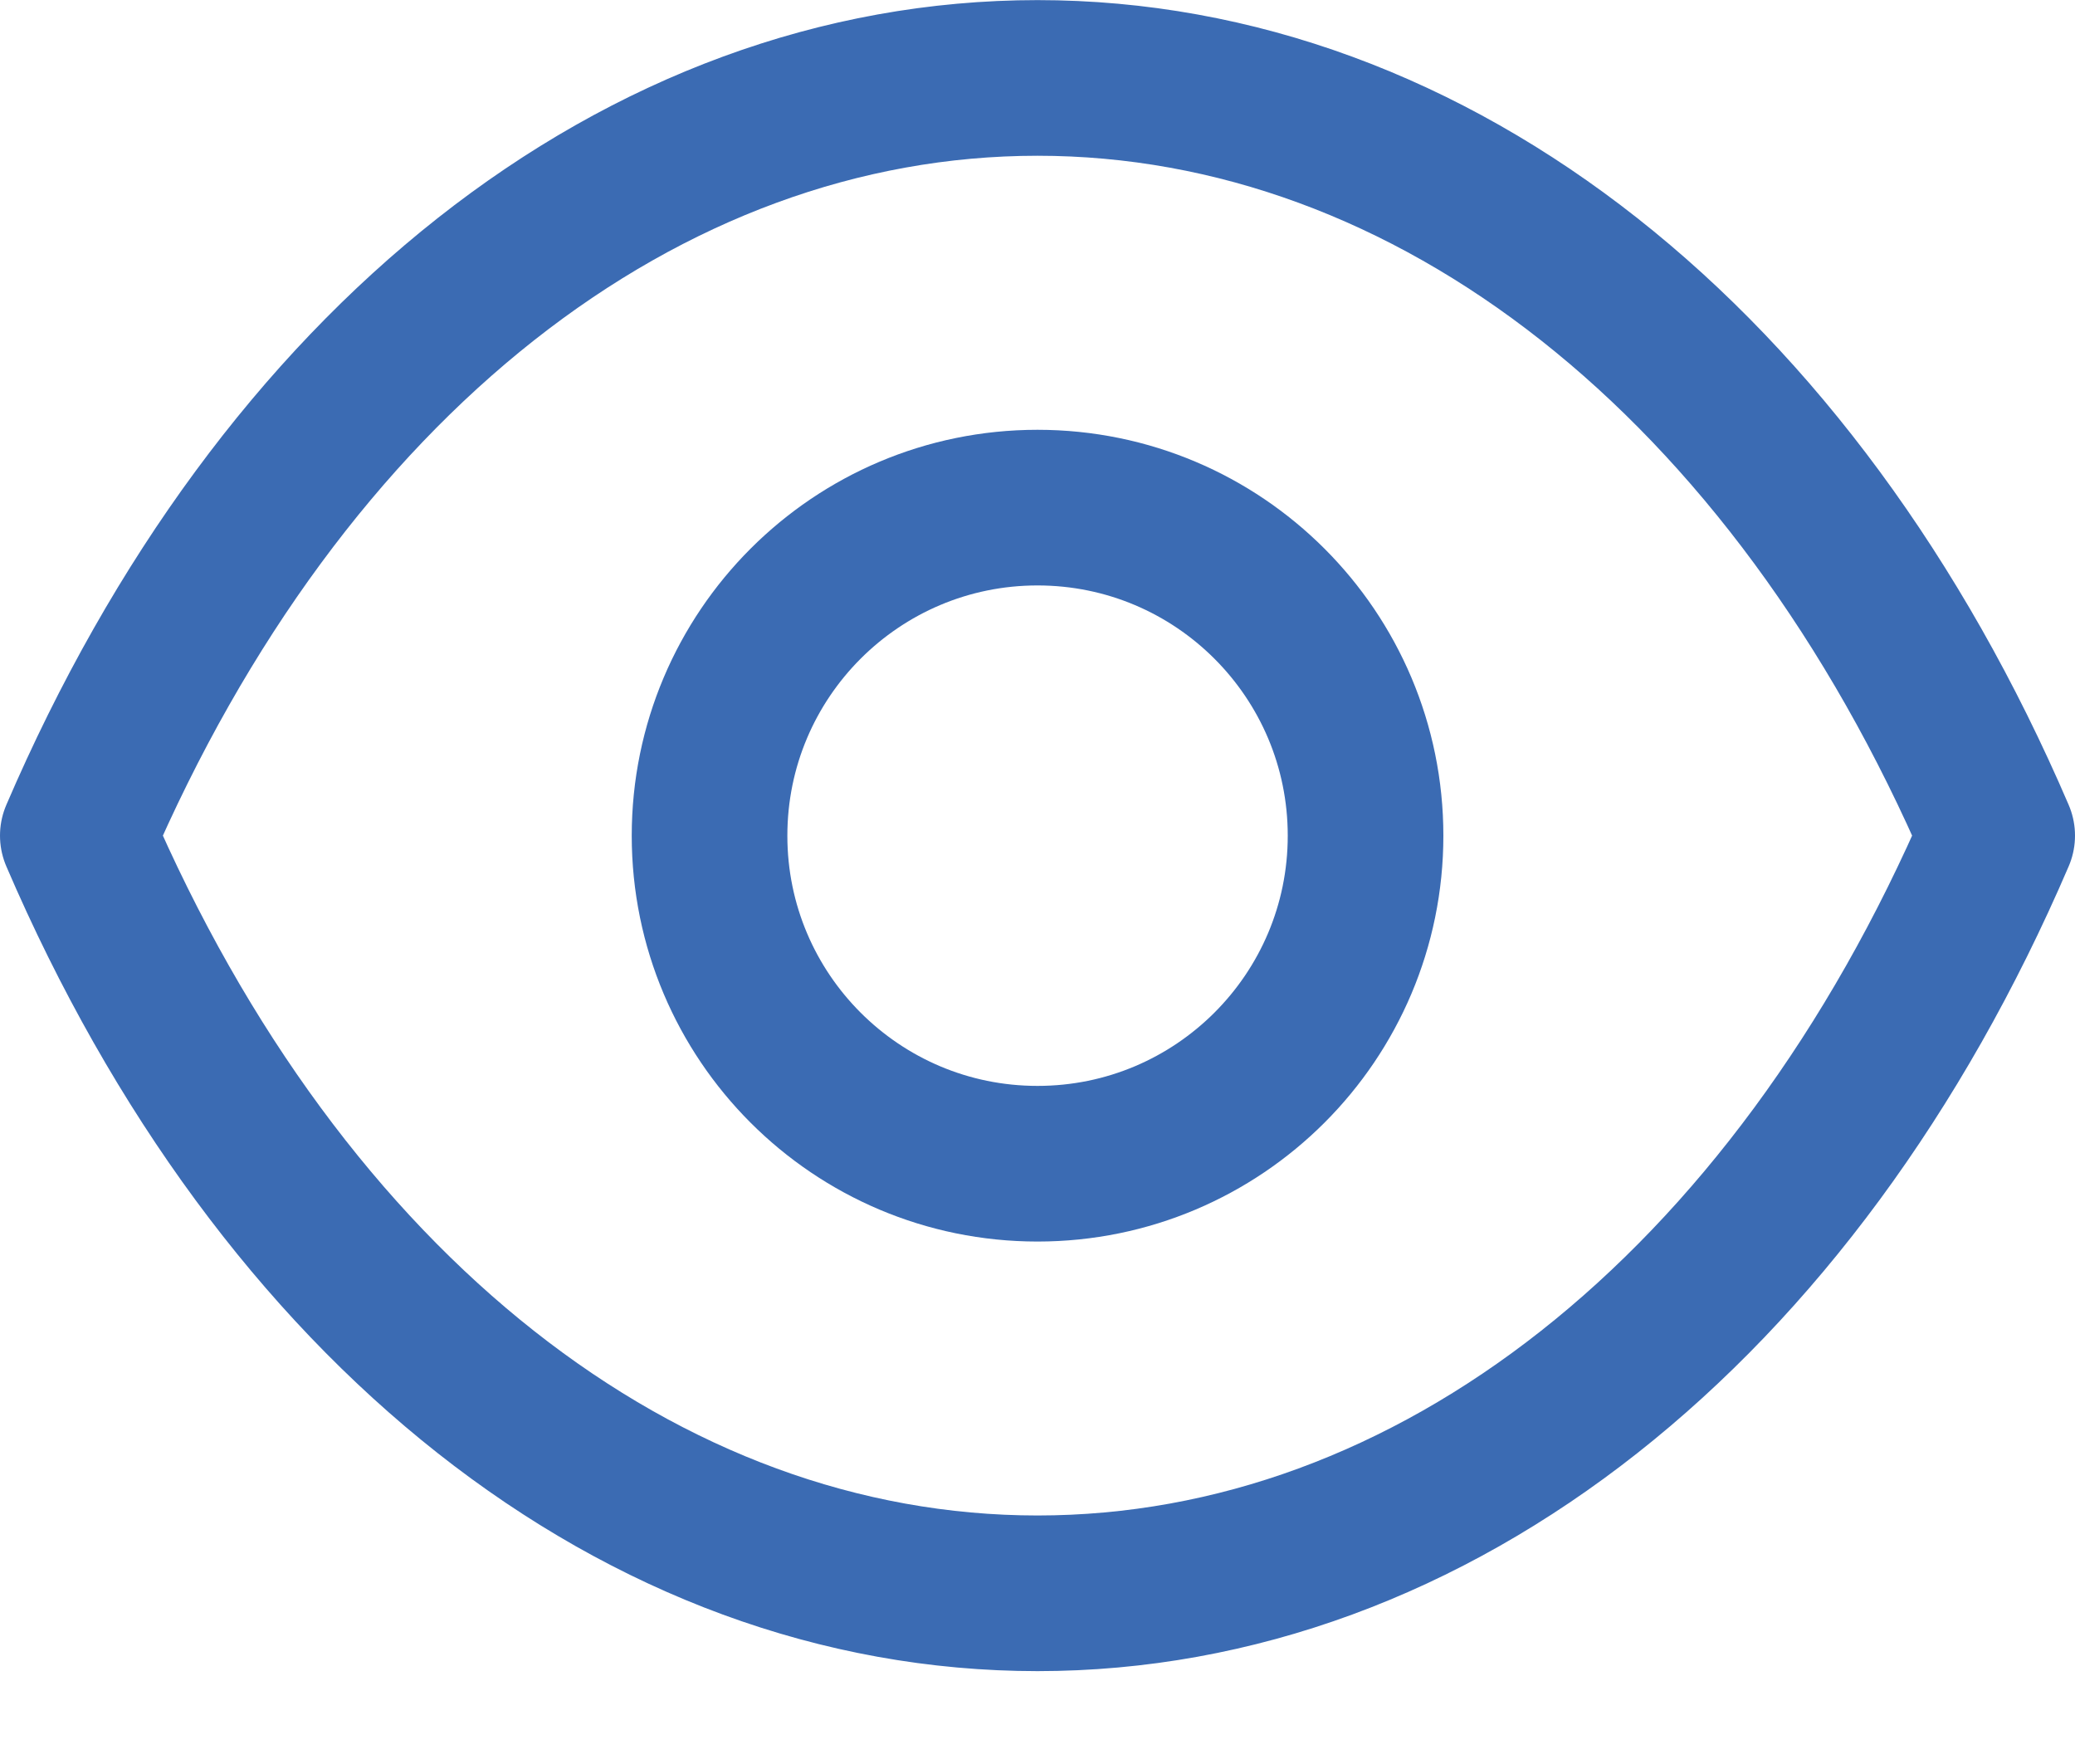
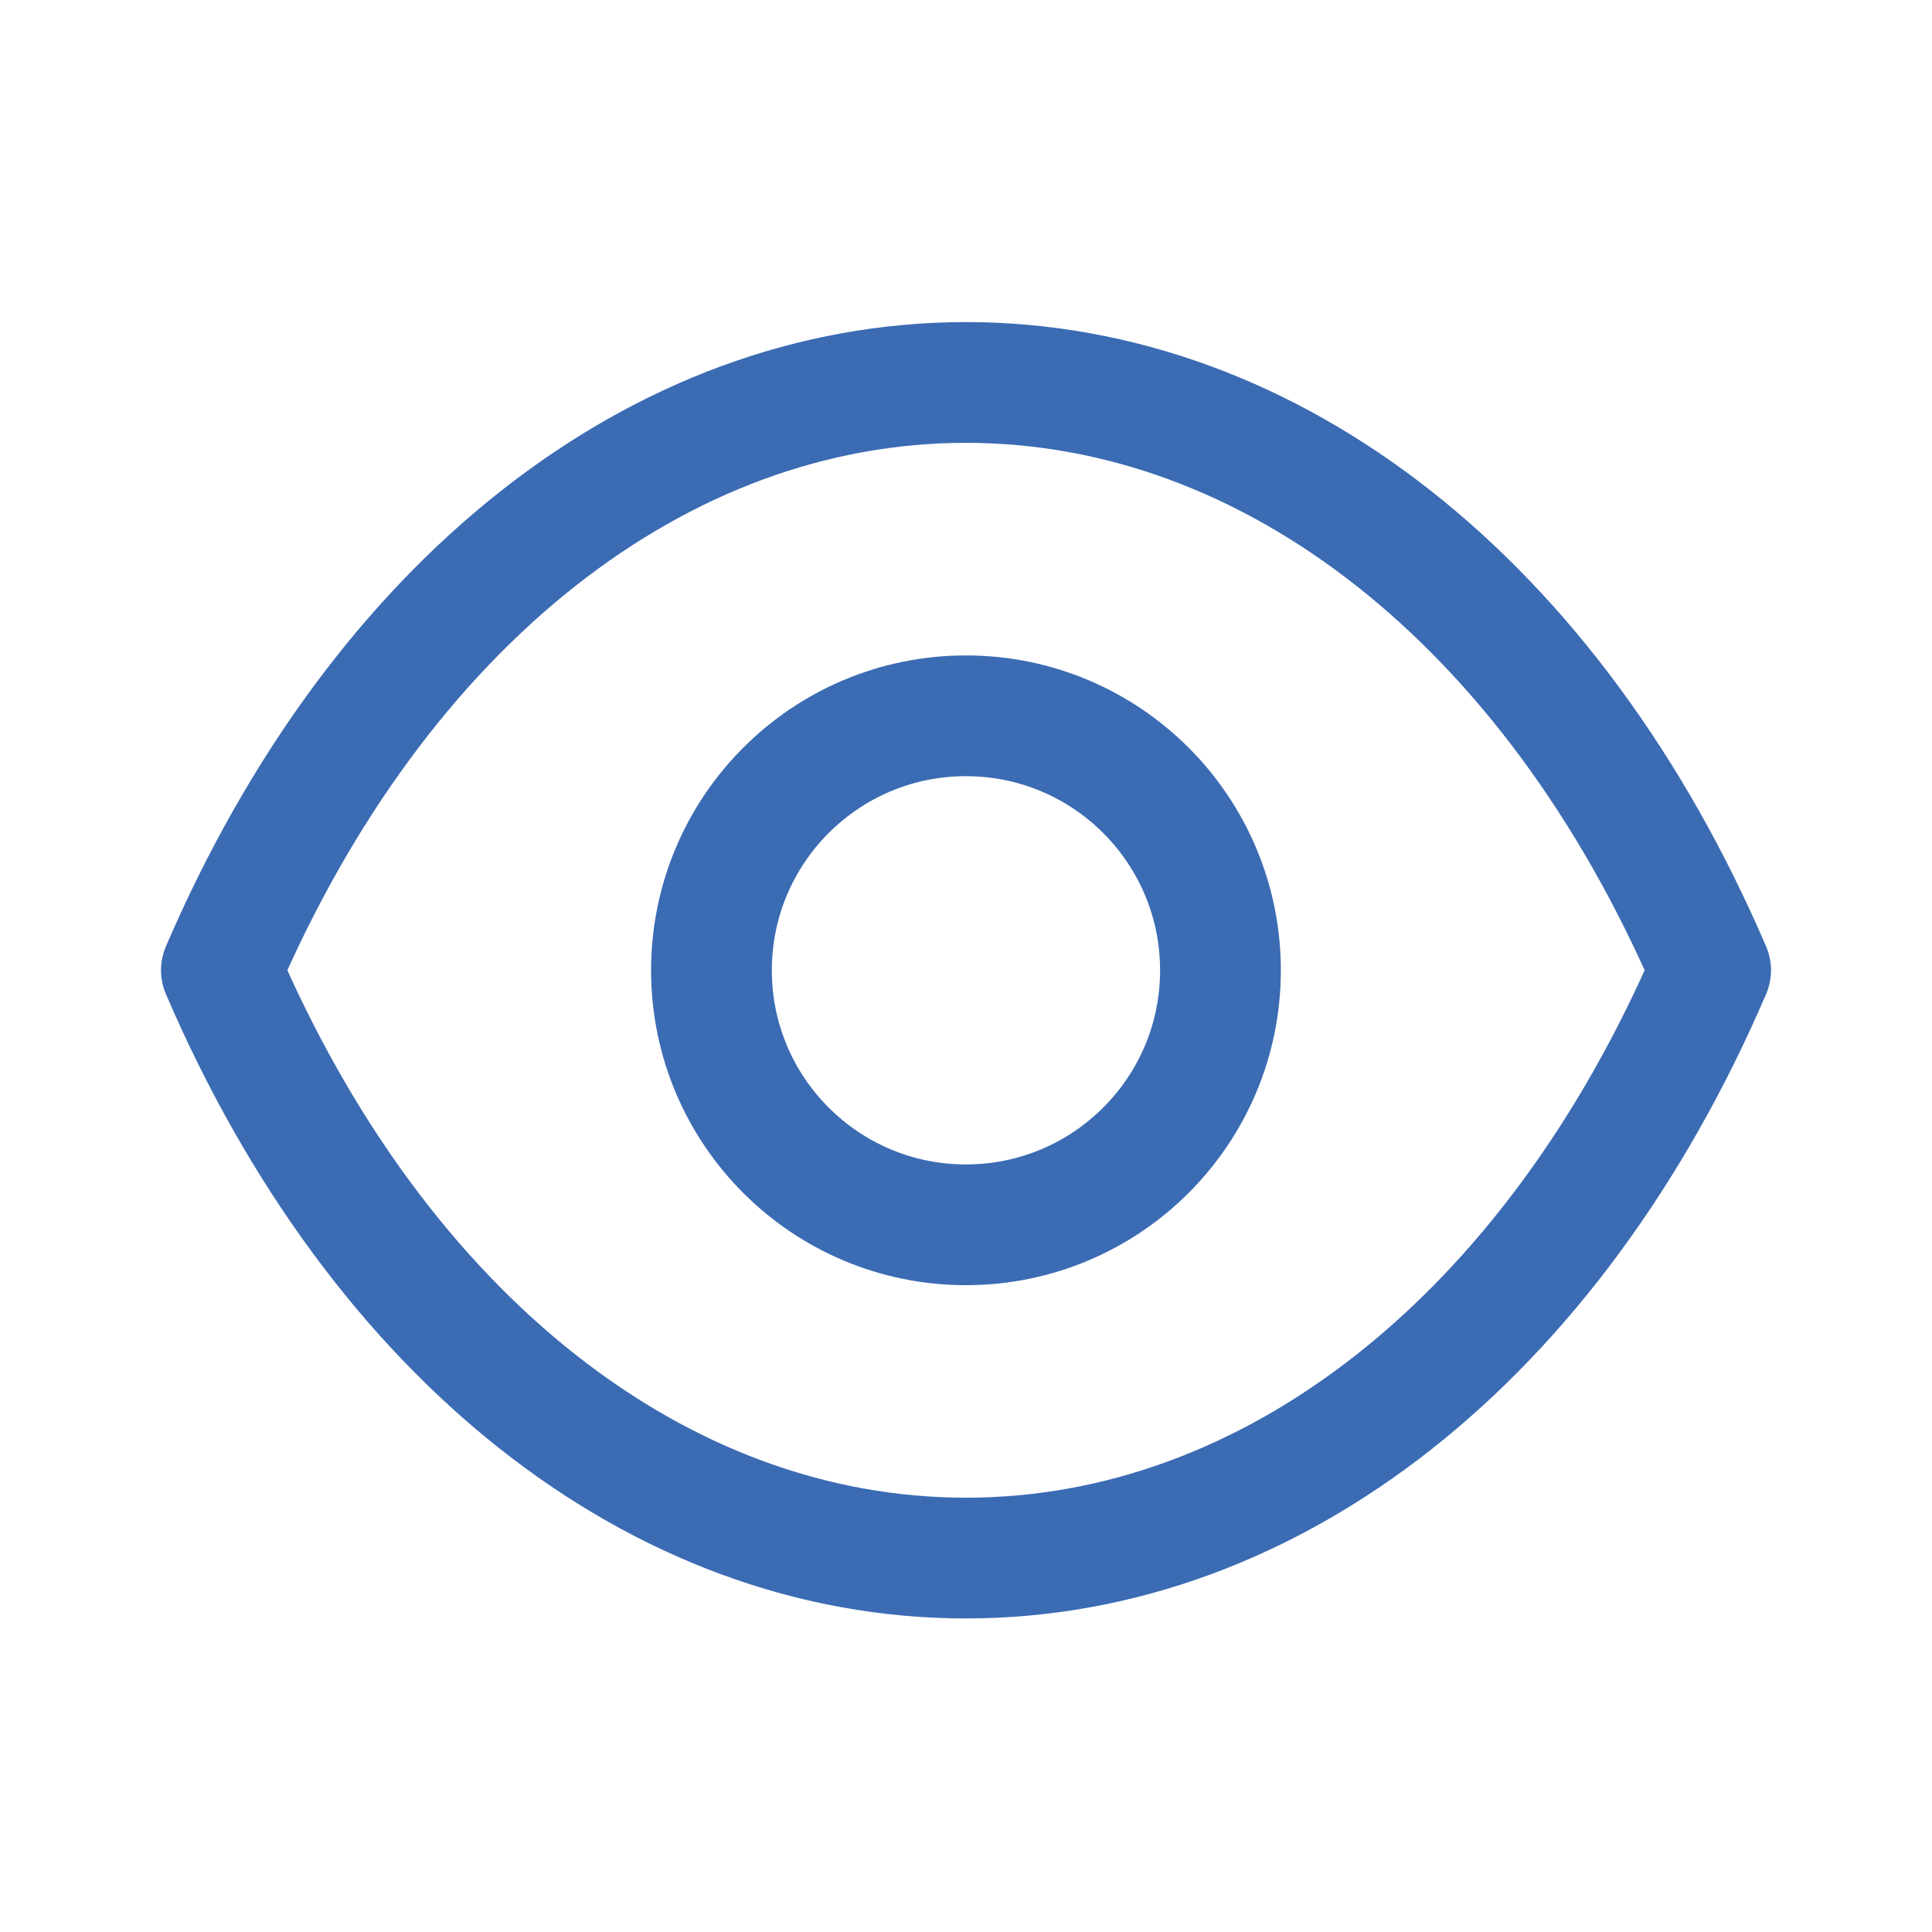
- <svg xmlns="http://www.w3.org/2000/svg" width="20" height="17" viewBox="0 0 20 17" fill="none">
-   <path fill-rule="evenodd" clip-rule="evenodd" d="M13.162 8.054C13.162 9.8 11.746 11.215 10 11.215C8.254 11.215 6.839 9.8 6.839 8.054C6.839 6.307 8.254 4.892 10 4.892C11.746 4.892 13.162 6.307 13.162 8.054Z" stroke="#3B6BB3" stroke-width="1.5" stroke-linecap="round" stroke-linejoin="round" />
-   <path fill-rule="evenodd" clip-rule="evenodd" d="M9.998 15.355C13.806 15.355 17.289 12.617 19.25 8.053C17.289 3.489 13.806 0.751 9.998 0.751H10.002C6.194 0.751 2.711 3.489 0.75 8.053C2.711 12.617 6.194 15.355 10.002 15.355H9.998Z" stroke="#3B6BB3" stroke-width="1.5" stroke-linecap="round" stroke-linejoin="round" />
+ <svg xmlns="http://www.w3.org/2000/svg" width="24" height="24" viewBox="0 0 24 24" fill="none">
+   <path fill-rule="evenodd" clip-rule="evenodd" d="M15.161 12.054C15.161 13.8 13.745 15.215 11.999 15.215C10.253 15.215 8.838 13.8 8.838 12.054C8.838 10.307 10.253 8.892 11.999 8.892C13.745 8.892 15.161 10.307 15.161 12.054Z" stroke="#3B6BB3" stroke-width="1.5" stroke-linecap="round" stroke-linejoin="round" />
+   <path fill-rule="evenodd" clip-rule="evenodd" d="M11.998 19.355C15.806 19.355 19.289 16.617 21.25 12.053C19.289 7.489 15.806 4.751 11.998 4.751H12.002C8.194 4.751 4.711 7.489 2.75 12.053C4.711 16.617 8.194 19.355 12.002 19.355H11.998Z" stroke="#3B6BB3" stroke-width="1.5" stroke-linecap="round" stroke-linejoin="round" />
</svg>
